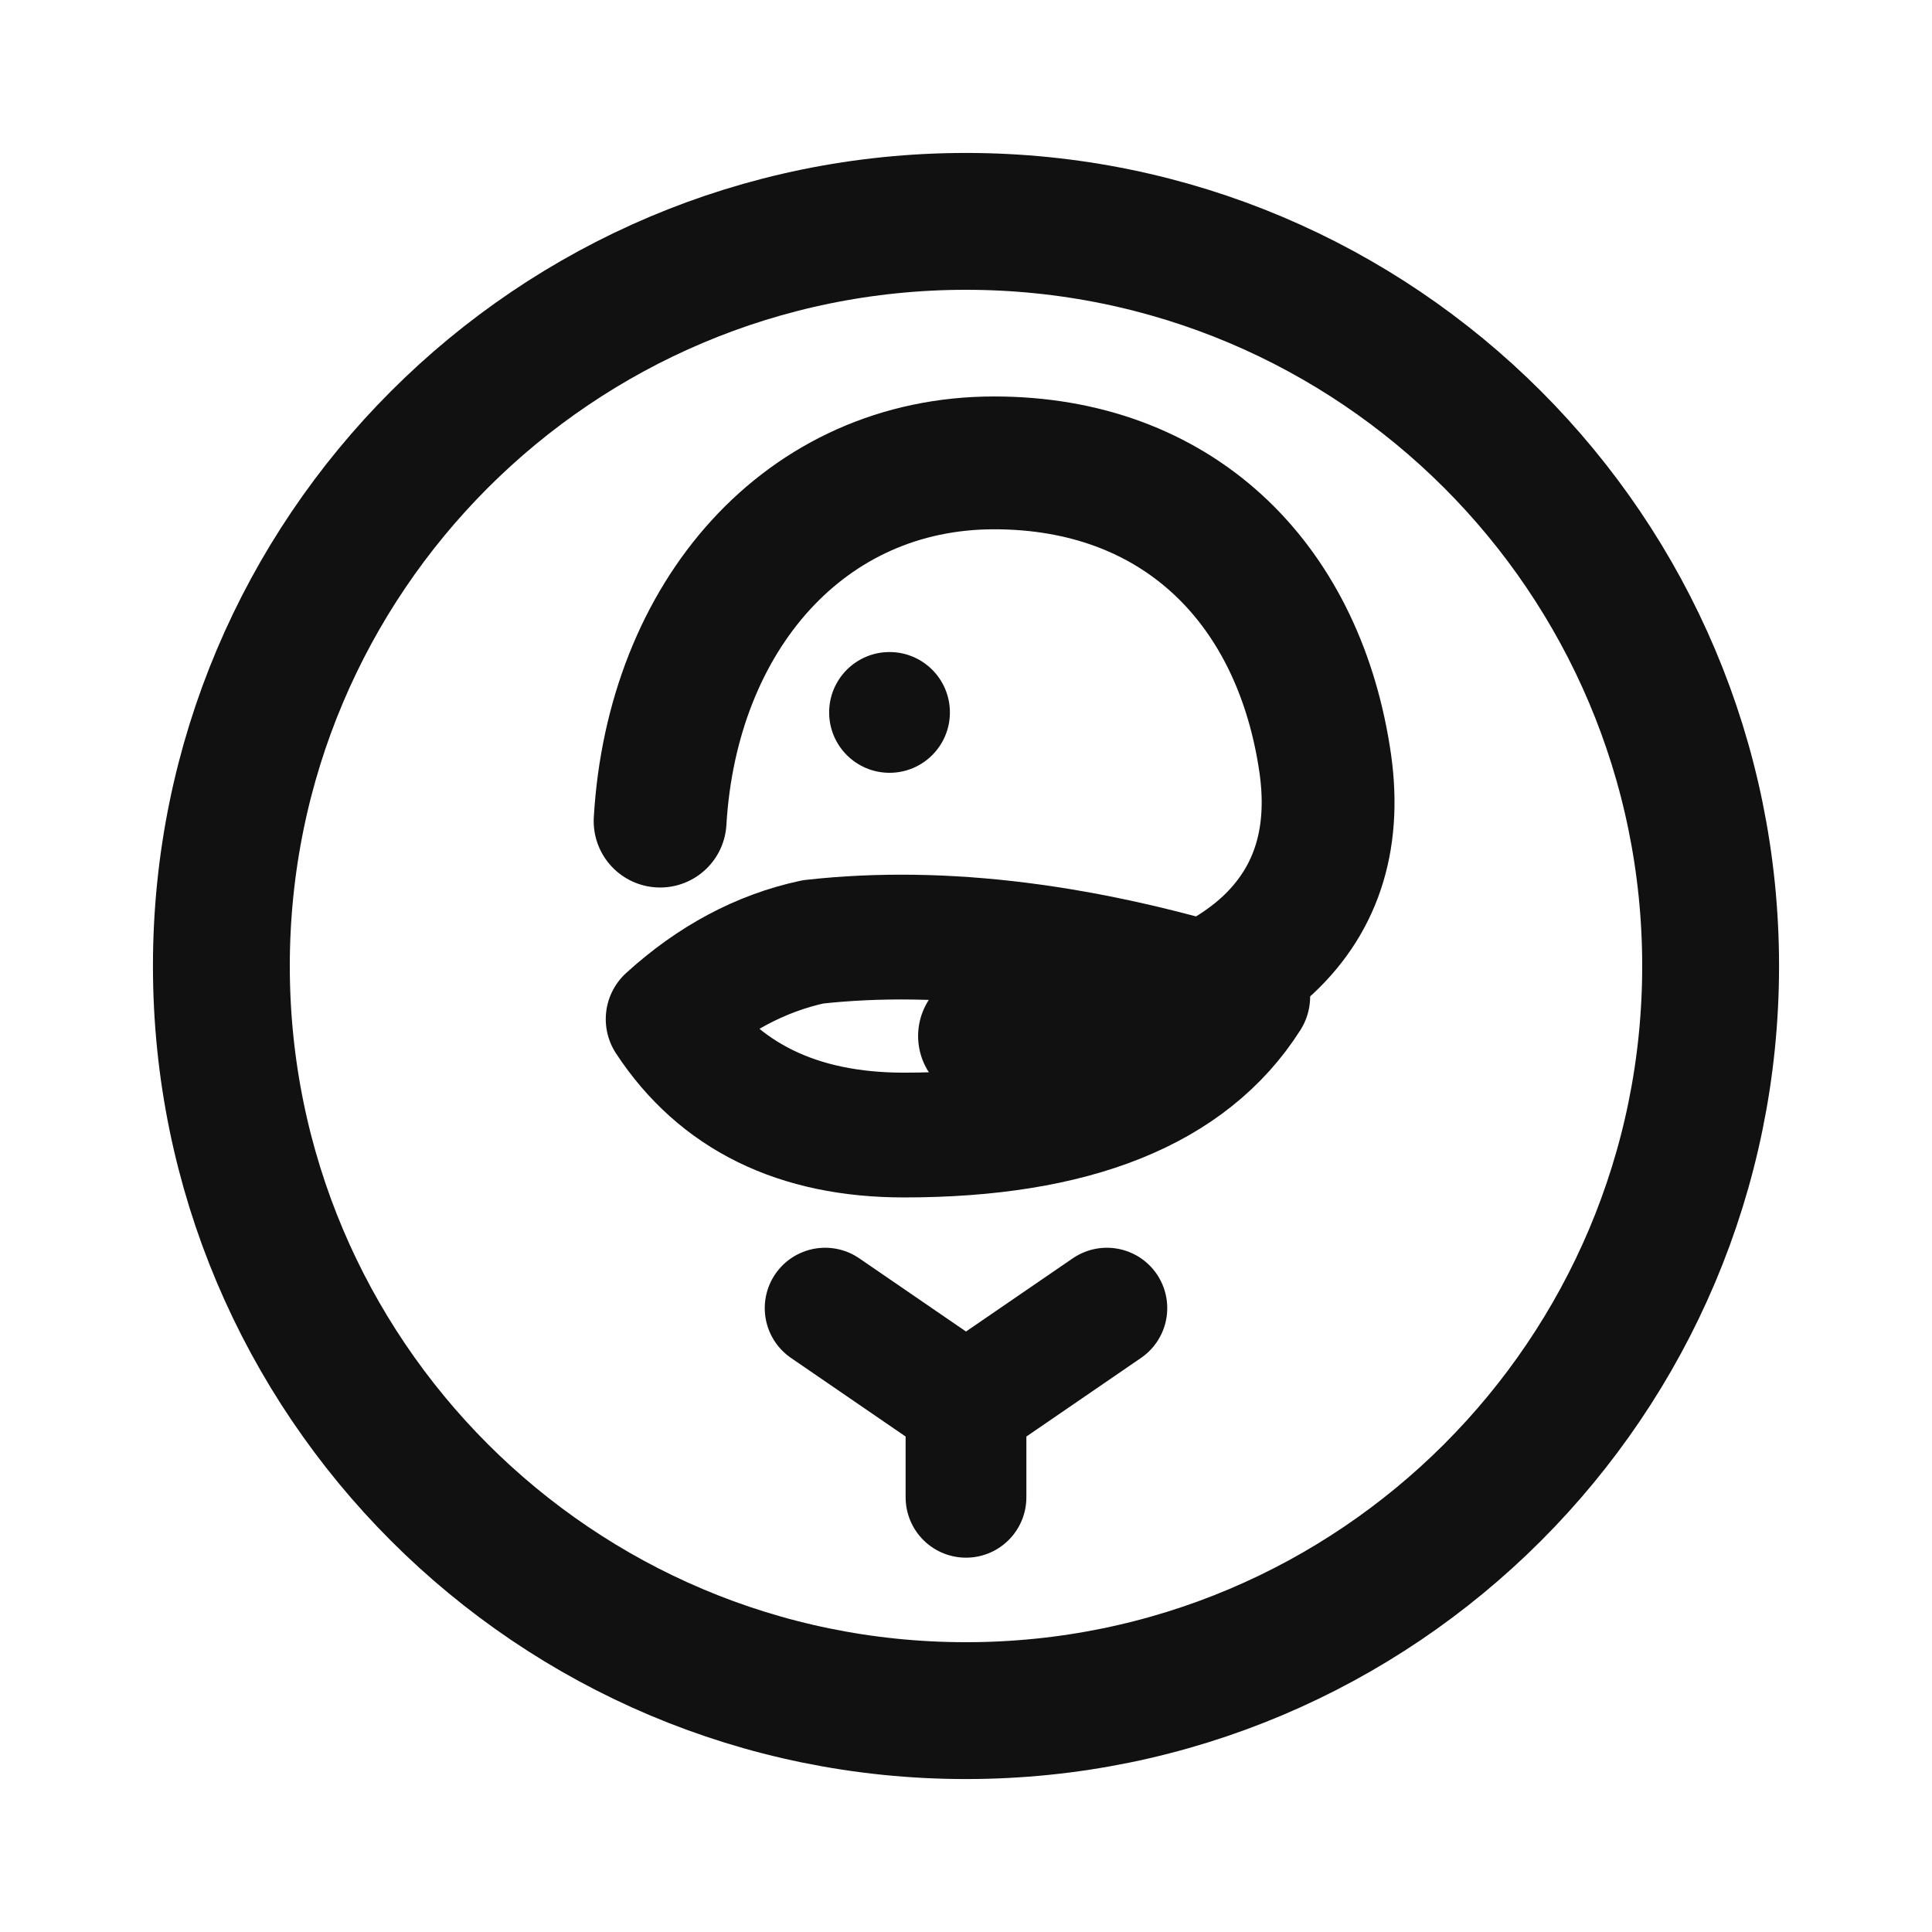
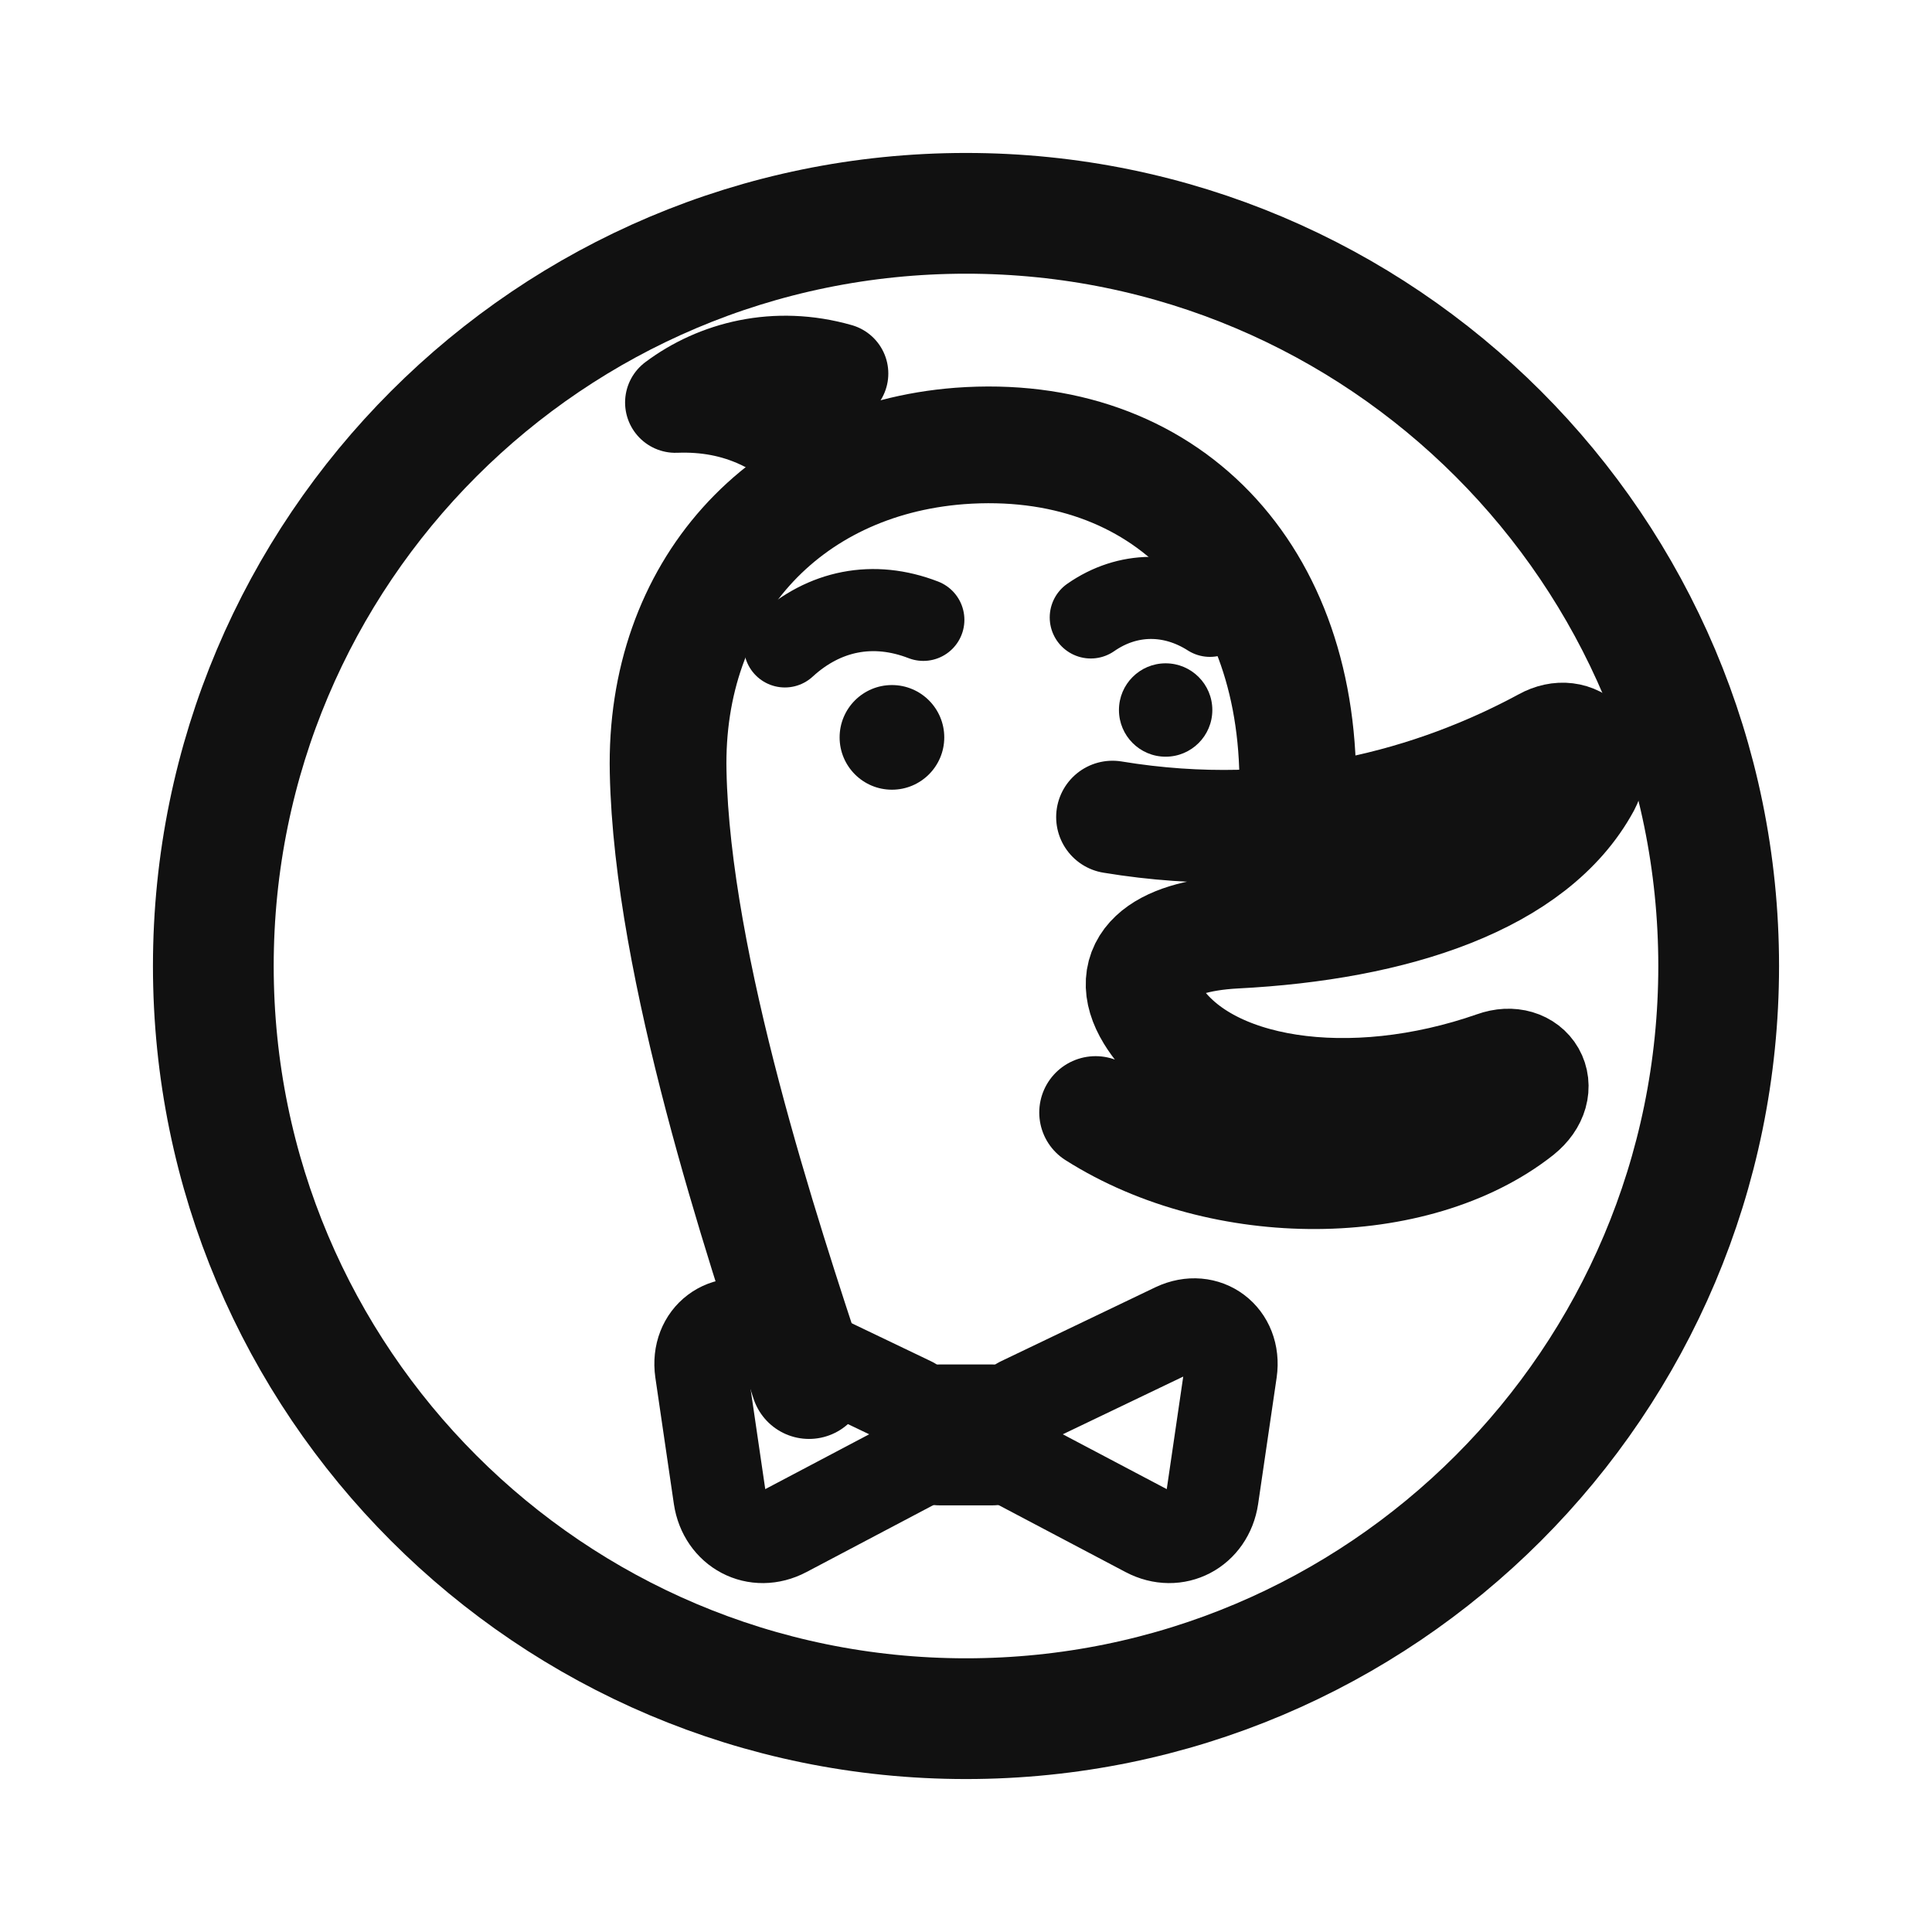
<svg xmlns="http://www.w3.org/2000/svg" viewBox="0 0 24 24" fill="none">
-   <circle cx="12" cy="12" r="9.25" stroke="#111111" stroke-width="1.7" />
-   <path d="M8.2 10.2c.15-2.55 1.8-4.45 4.15-4.45 2.25 0 3.75 1.45 4.1 3.65.16.98-.08 1.76-.7 2.34-.7.65-1.88 1.03-3.52 1.13" stroke="#111111" stroke-width="1.65" stroke-linecap="round" />
-   <path d="M10.1 11.7c1.62-.18 3.42.05 5.4.68-.73 1.15-2.16 1.72-4.27 1.72-1.32 0-2.3-.48-2.93-1.44.55-.5 1.15-.82 1.8-.96Z" stroke="#111111" stroke-width="1.55" stroke-linejoin="round" />
-   <circle cx="11.05" cy="8.85" r=".75" fill="#111111" />
-   <path d="m10.25 16.25 1.75 1.2 1.75-1.2M12 17.45v1.15" stroke="#111111" stroke-width="1.5" stroke-linecap="round" stroke-linejoin="round" />
+   <circle cx="12" cy="12" r="9.35" stroke="#111111" stroke-width="1.5" />
+   <path d="M10.05 17.15c-.58-1.76-1.7-5.13-1.75-7.56-.05-2.24 1.43-3.88 3.62-4.05 2.55-.19 4.27 1.6 4.2 4.36" stroke="#111111" stroke-width="1.45" stroke-linecap="round" />
+   <path d="M10.35 5.9c-.55-.63-1.18-.93-1.96-.9.52-.39 1.25-.58 2.02-.36" stroke="#111111" stroke-width="1.25" stroke-linecap="round" stroke-linejoin="round" />
+   <path d="M13.82 10.15c2.18.36 4.03-.18 5.38-.91.36-.2.67.14.48.5-.64 1.18-2.36 1.74-4.34 1.84-.93.05-1.39.43-1.03 1.02.62 1.01 2.47 1.29 4.27.66.39-.14.64.25.28.54-1.28 1.01-3.66 1.03-5.25.02" stroke="#111111" stroke-width="1.4" stroke-linecap="round" stroke-linejoin="round" />
+   <path d="M9.75 8.03c.49-.45 1.1-.57 1.72-.33M13.55 7.67c.46-.32 1.01-.32 1.48-.02" stroke="#111111" stroke-width="1.02" stroke-linecap="round" />
+   <circle cx="11.08" cy="9.16" r=".65" fill="#111111" />
+   <circle cx="14.48" cy="8.82" r=".58" fill="#111111" />
+   <path d="m11.32 17.43-1.92-.92c-.38-.18-.75.1-.69.52l.23 1.57c.06.4.45.61.81.42l1.63-.86m1.3-.73 1.92-.92c.38-.18.75.1.69.52l-.23 1.57c-.06.4-.45.61-.81.42l-1.63-.86" stroke="#111111" stroke-width="1.15" stroke-linecap="round" stroke-linejoin="round" />
+   <rect x="11.05" y="16.95" width="1.9" height="1.75" rx=".62" fill="#111111" />
</svg>
